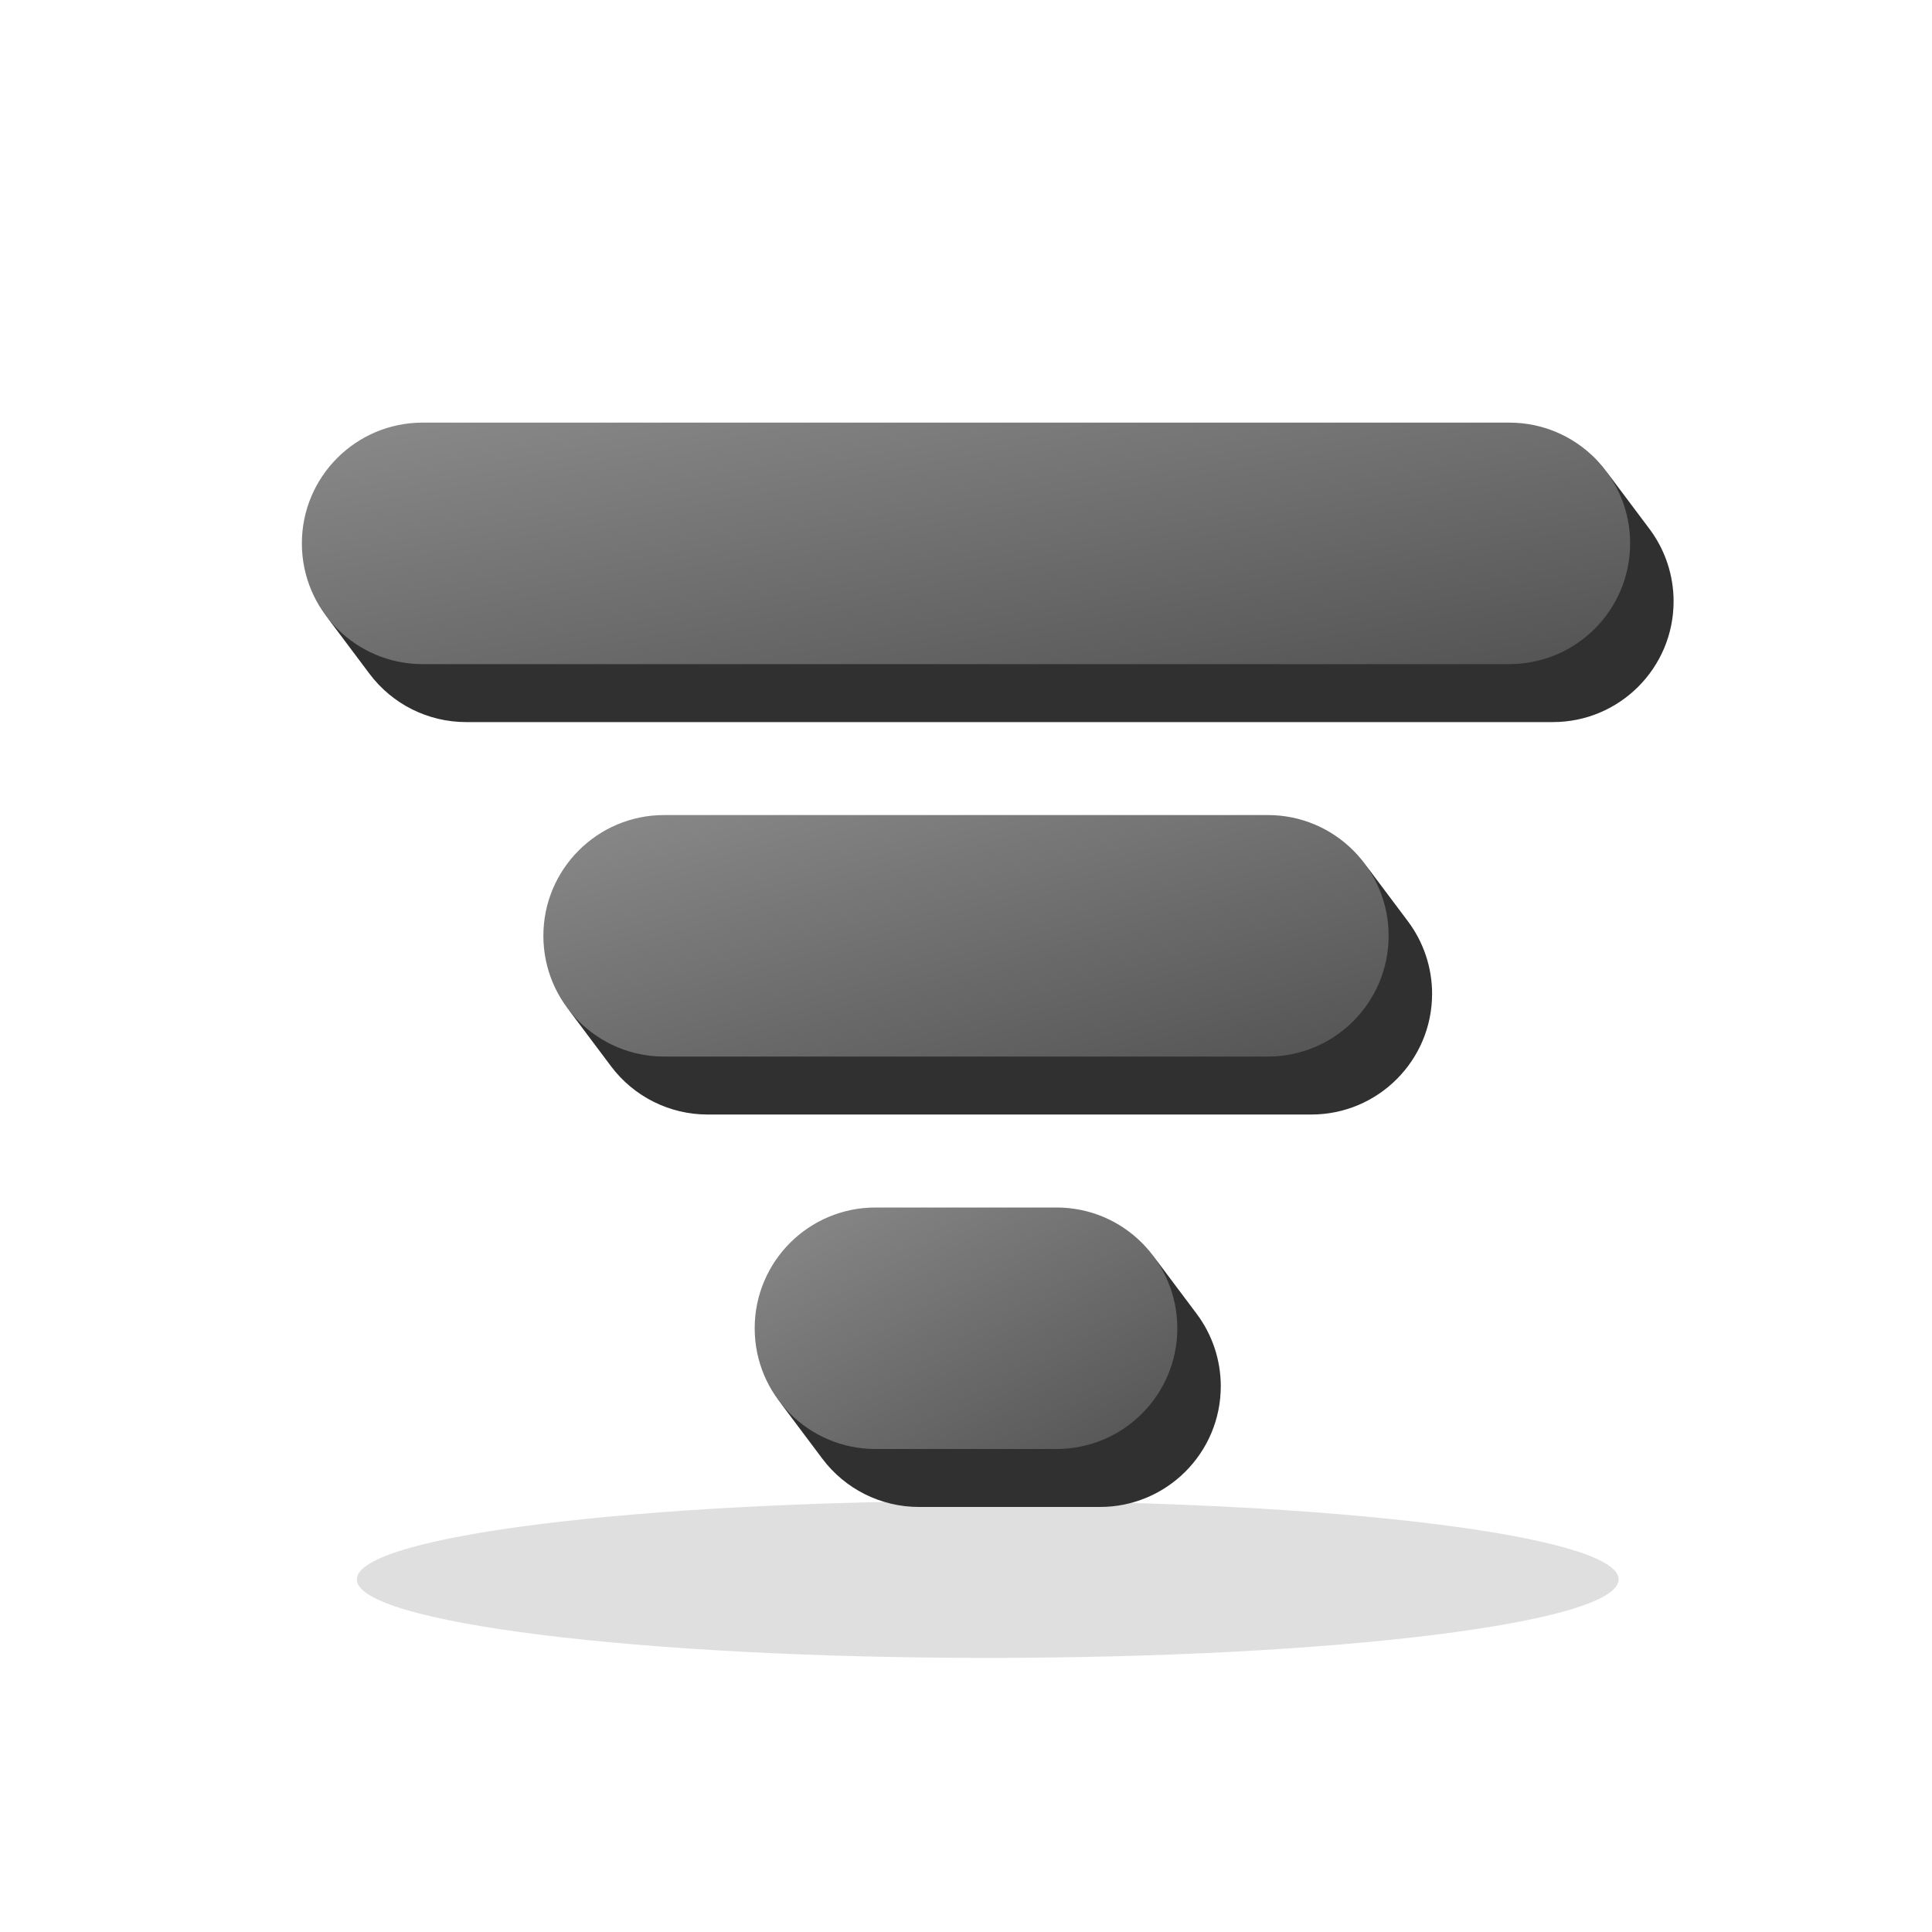
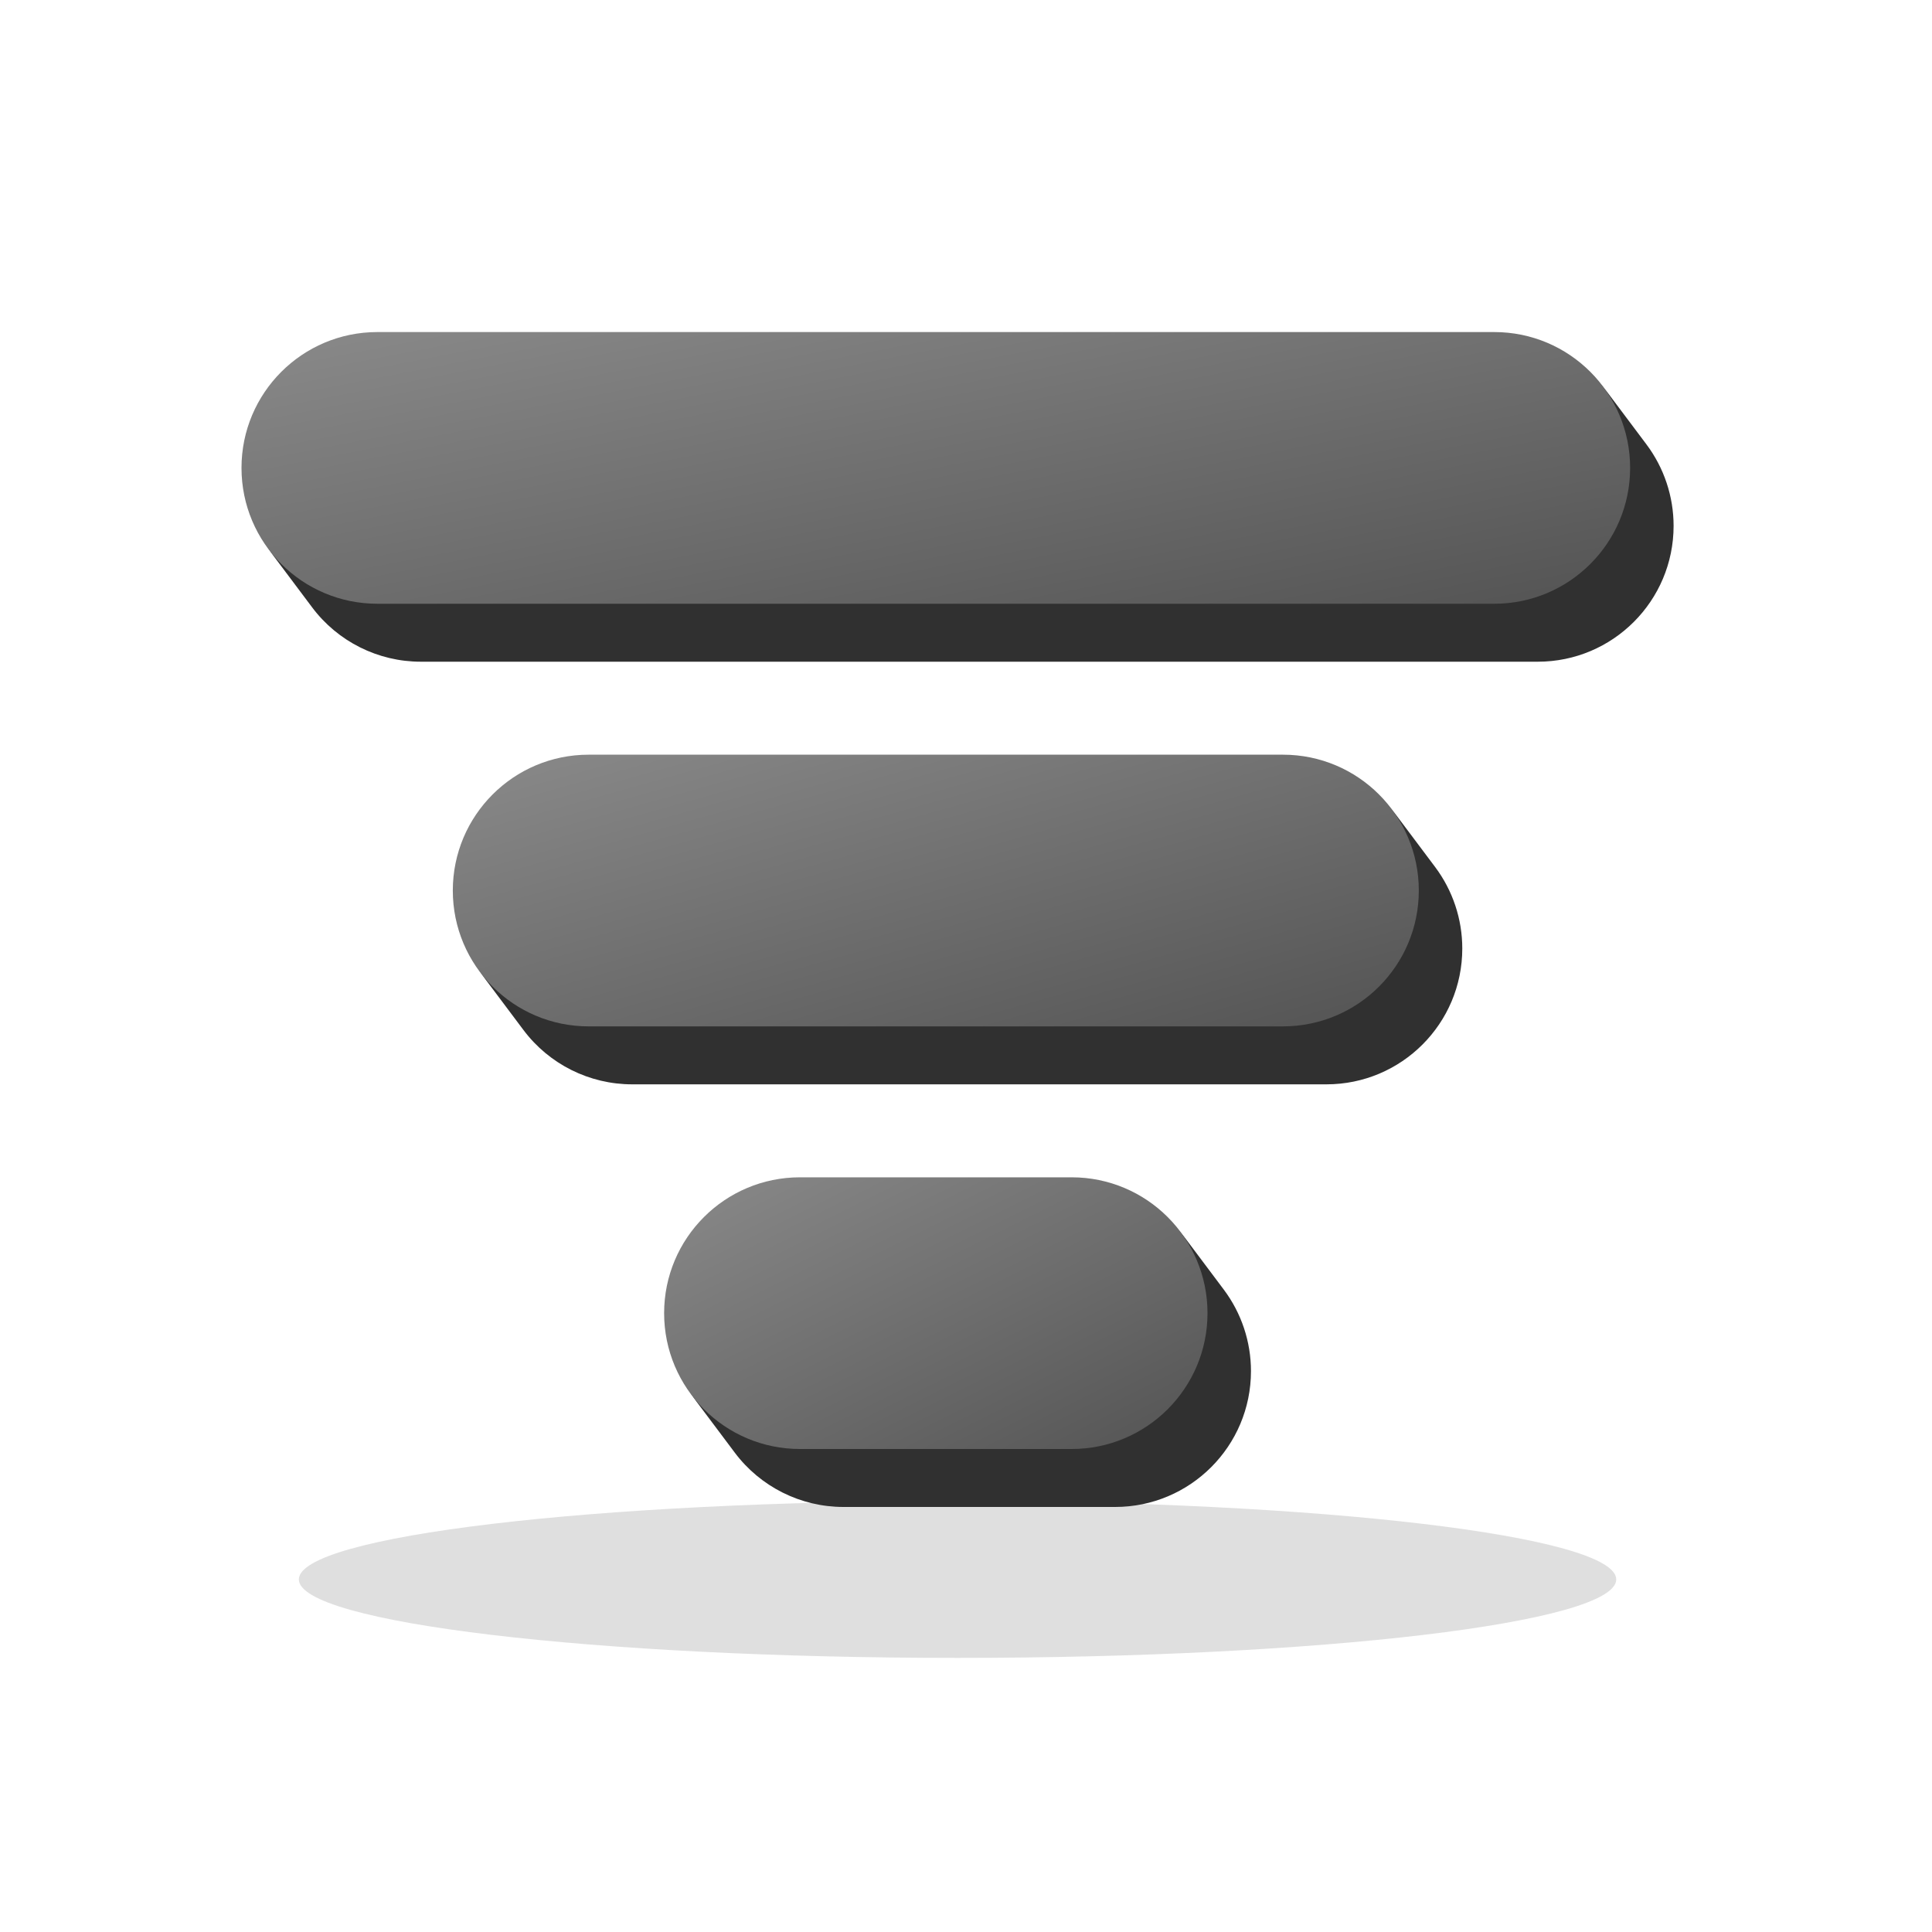
<svg xmlns="http://www.w3.org/2000/svg" viewBox="0 0 64 64" width="64" height="64">
  <defs>
    <linearGradient id="grad_action_filter_ink_g" x1="0" y1="0" x2="1" y2="1">
      <stop offset="0" stop-color="#8A8A8A" />
      <stop offset="1" stop-color="#535353" />
    </linearGradient>
  </defs>
  <g class="shadow">
-     <ellipse cx="32.72" cy="52.32" rx="20.9" ry="2.6" fill="#171717" opacity="0.14" />
+     <ellipse cx="31.72" cy="52.32" rx="21.82" ry="2.6" fill="#171717" opacity="0.14" />
  </g>
  <g class="solids">
    <g>
-       <path d="M54.64 17.52A4 4 0 0 1 55.44 19.92A4 4 0 0 1 51.44 23.92L15.44 23.92A4 4 0 0 1 12.24 22.32L10.98 20.64A4 4 0 0 1 10.18 18.24A4 4 0 0 1 14.18 14.24L50.18 14.24A4 4 0 0 1 53.38 15.84Z" fill="#303030" />
-       <rect x="10" y="14" width="44" height="8" rx="4" fill="url(#grad_action_filter_ink_g)" />
+       <path d="M54.54 14.72A4.5 4.5 0 0 1 55.44 17.42A4.5 4.5 0 0 1 50.94 21.92L13.94 21.92A4.5 4.5 0 0 1 10.34 20.12L9.08 18.44A4.5 4.5 0 0 1 8.18 15.74A4.5 4.5 0 0 1 12.68 11.24L49.68 11.24A4.5 4.5 0 0 1 53.28 13.04Z" fill="#303030" />
+       <rect x="8" y="11" width="46" height="9" rx="4.5" fill="url(#grad_action_filter_ink_g)" />
    </g>
    <g>
-       <path d="M46.64 30.52A4 4 0 0 1 47.44 32.92A4 4 0 0 1 43.44 36.92L23.44 36.92A4 4 0 0 1 20.24 35.32L18.98 33.64A4 4 0 0 1 18.18 31.24A4 4 0 0 1 22.18 27.24L42.18 27.24A4 4 0 0 1 45.38 28.84Z" fill="#303030" />
-       <rect x="18" y="27" width="28" height="8" rx="4" fill="url(#grad_action_filter_ink_g)" />
+       <path d="M47.54 28.72A4.5 4.5 0 0 1 48.44 31.42A4.5 4.5 0 0 1 43.94 35.92L20.94 35.92A4.5 4.5 0 0 1 17.34 34.12L16.08 32.44A4.5 4.5 0 0 1 15.18 29.74A4.5 4.5 0 0 1 19.68 25.24L42.68 25.24A4.5 4.5 0 0 1 46.28 27.04Z" fill="#303030" />
+       <rect x="15" y="25" width="32" height="9" rx="4.5" fill="url(#grad_action_filter_ink_g)" />
    </g>
    <g>
-       <path d="M39.64 43.52A4 4 0 0 1 40.44 45.92A4 4 0 0 1 36.44 49.92L30.44 49.92A4 4 0 0 1 27.24 48.32L25.98 46.64A4 4 0 0 1 25.18 44.24A4 4 0 0 1 29.18 40.24L35.18 40.24A4 4 0 0 1 38.38 41.84Z" fill="#303030" />
-       <rect x="25" y="40" width="14" height="8" rx="4" fill="url(#grad_action_filter_ink_g)" />
+       <path d="M40.54 42.72A4.5 4.5 0 0 1 41.44 45.42A4.5 4.5 0 0 1 36.94 49.92L27.94 49.92A4.5 4.5 0 0 1 24.34 48.12L23.08 46.44A4.5 4.5 0 0 1 22.18 43.74A4.5 4.5 0 0 1 26.68 39.24L35.68 39.24A4.5 4.5 0 0 1 39.28 41.04Z" fill="#303030" />
+       <rect x="22" y="39" width="18" height="9" rx="4.5" fill="url(#grad_action_filter_ink_g)" />
    </g>
  </g>
</svg>
